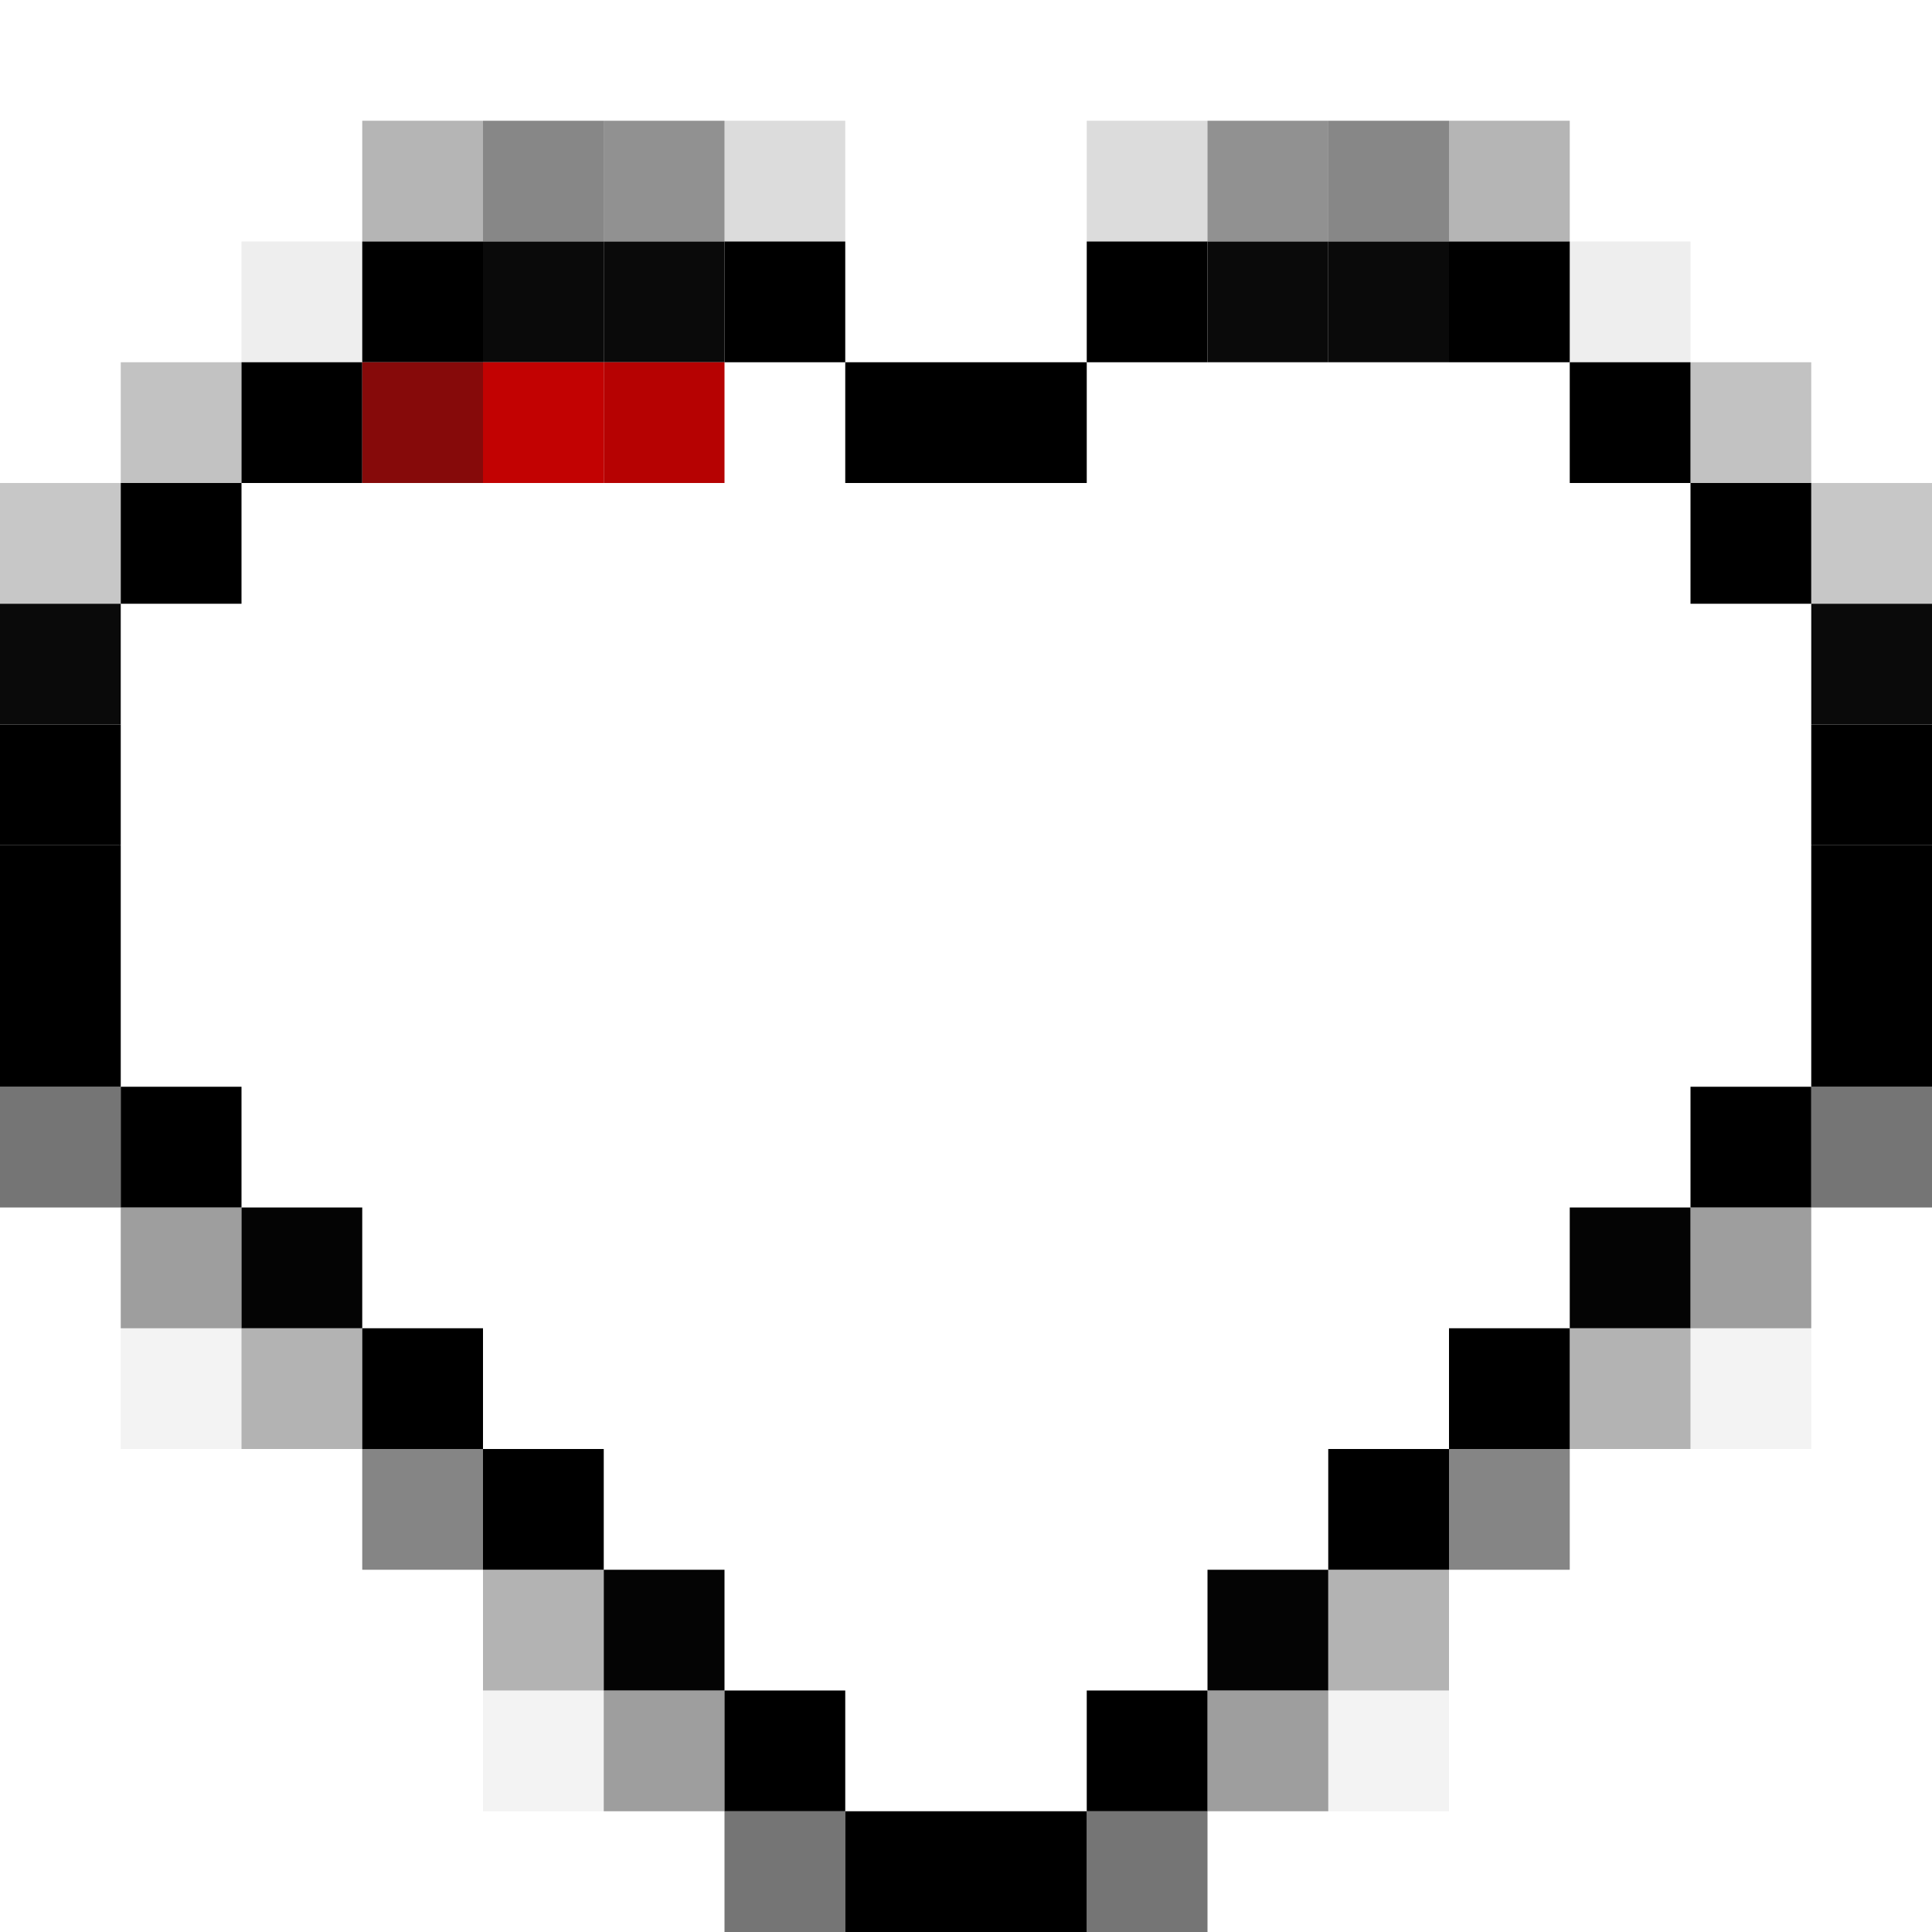
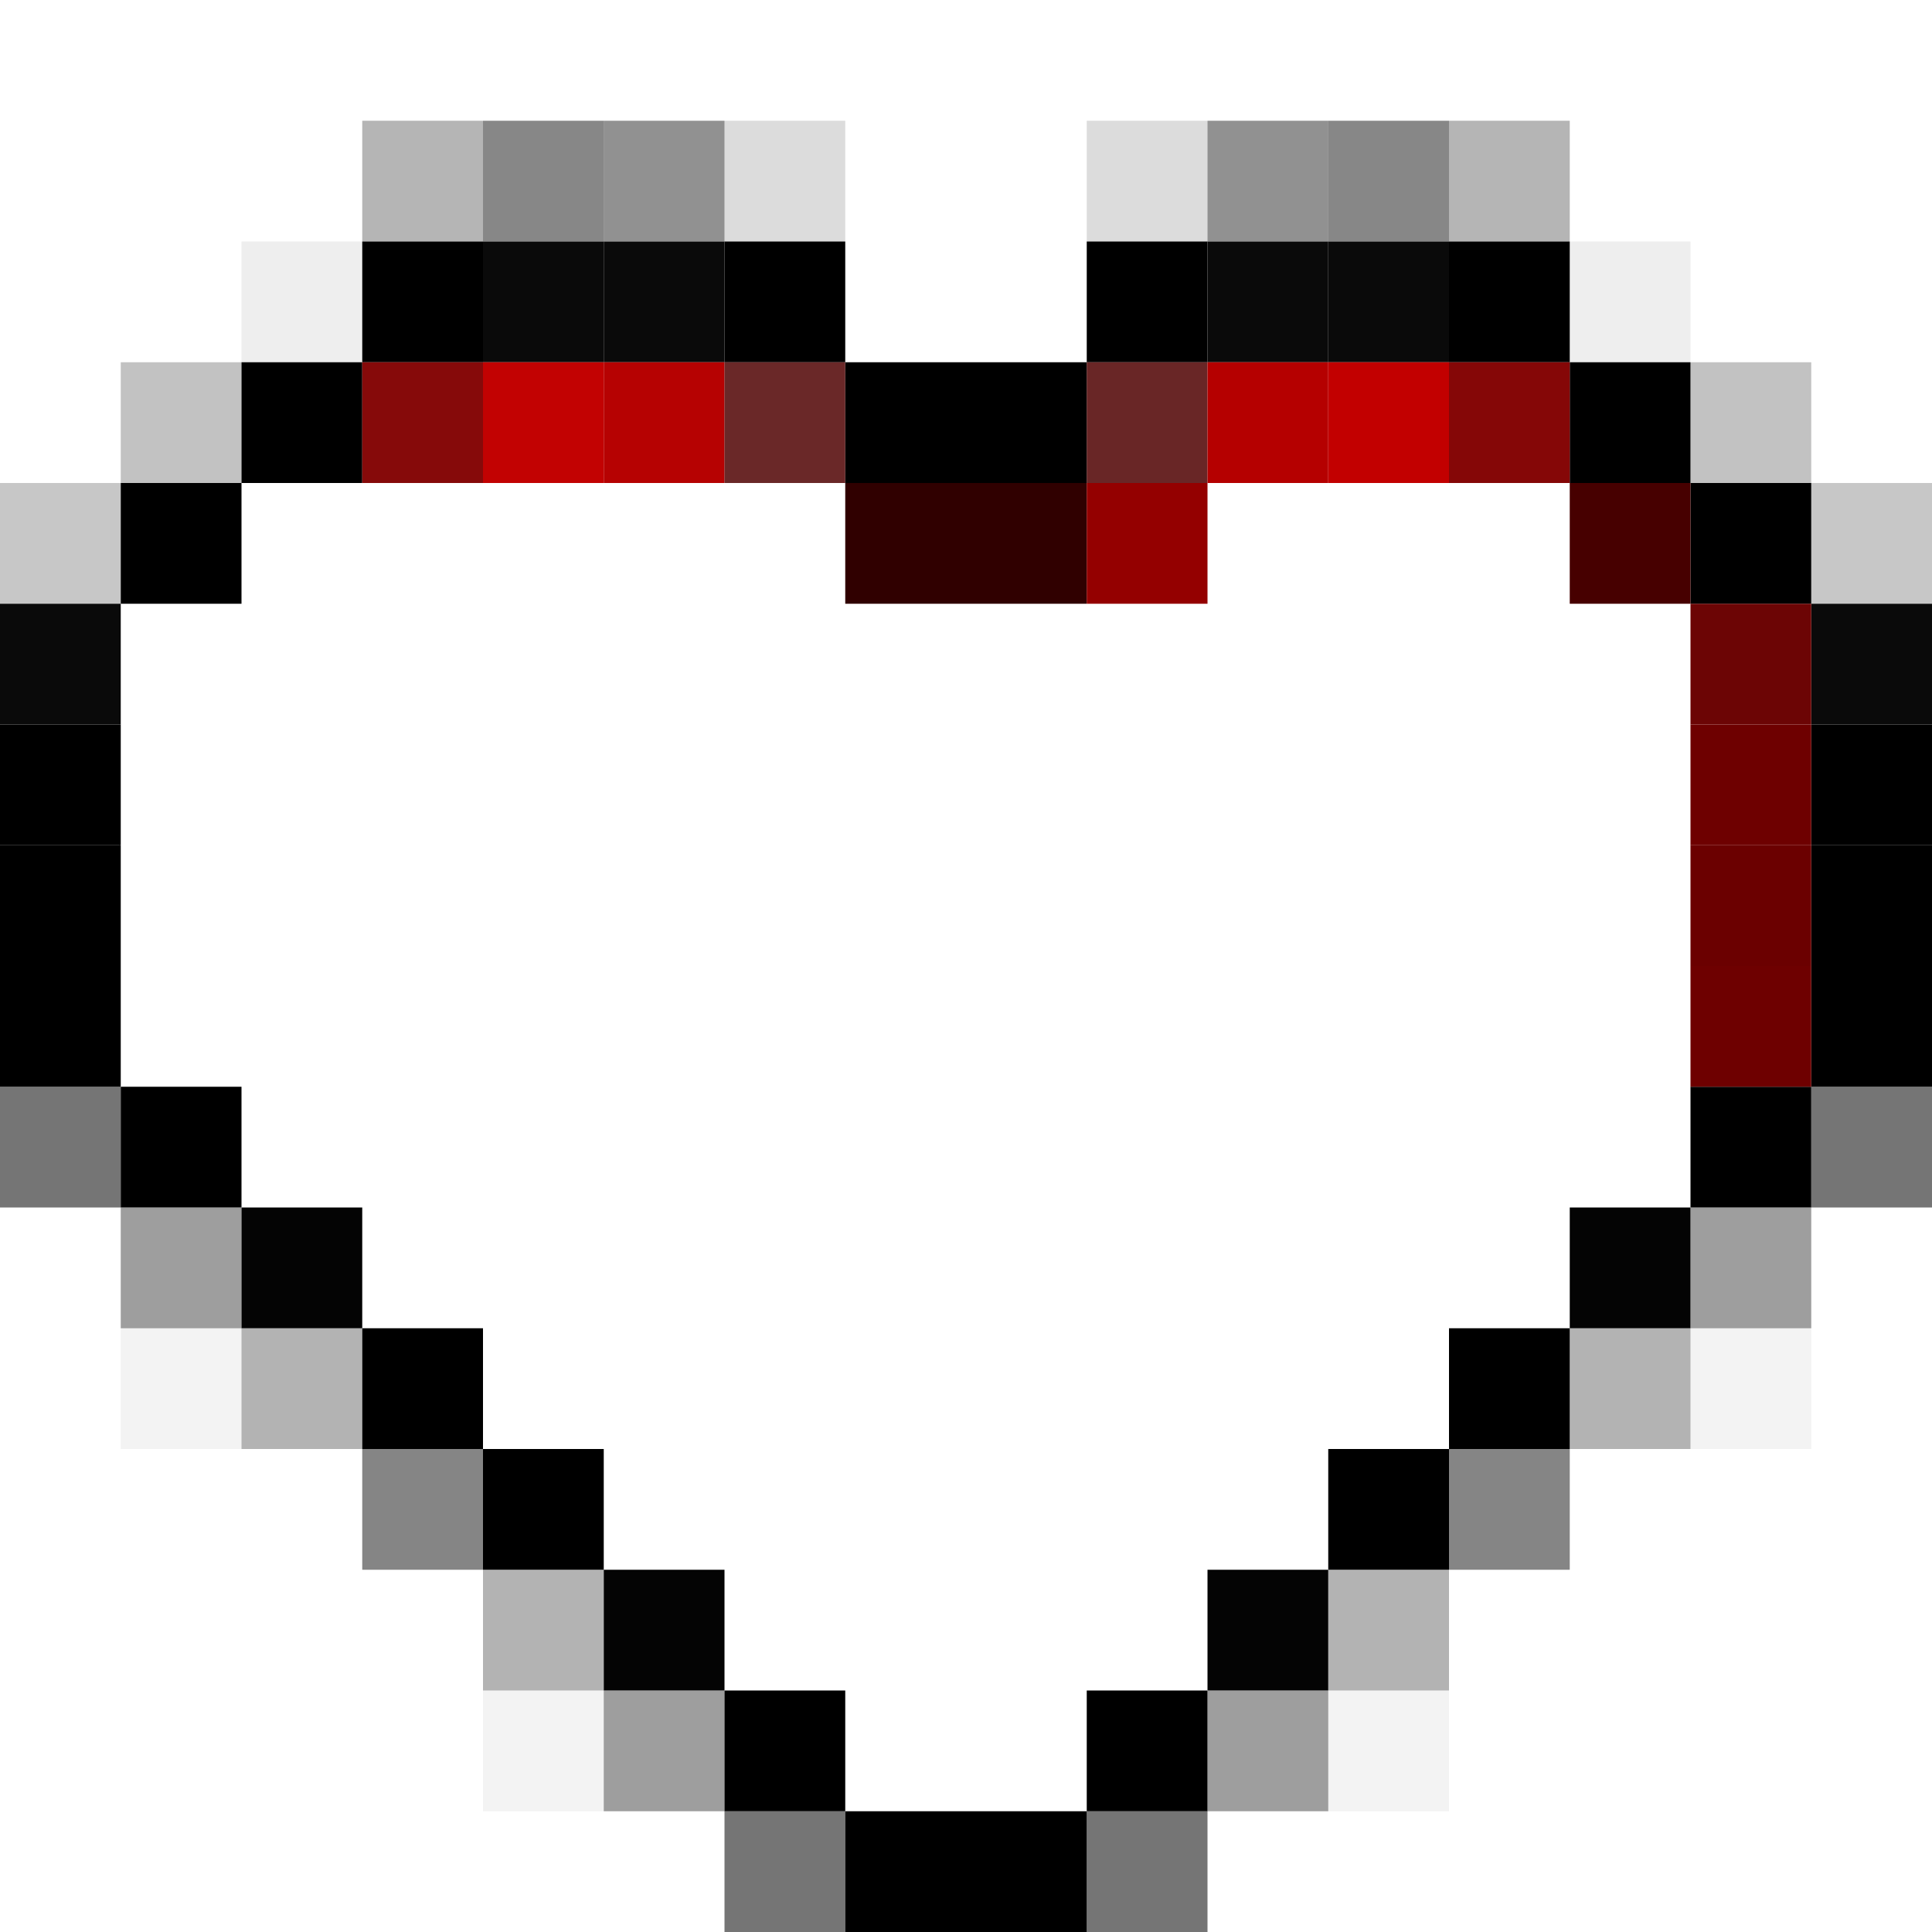
<svg xmlns="http://www.w3.org/2000/svg" width="16" height="16" viewBox="0 0 16 16" id="svg2" version="1.1">
  <defs id="defs4" />
  <g id="layer1" transform="translate(0,-1036.362)">
    <rect style="fill:#000000;fill-opacity:0.47;fill-rule:evenodd;stroke:none;stroke-opacity:1" id="rect4136" width="1" height="1" x="4" y="1037.362" />
    <rect style="fill:#000000;fill-opacity:0.29;fill-rule:evenodd;stroke:none;stroke-opacity:1" id="rect4138" width="1" height="1" x="3" y="1037.362" />
    <rect style="fill:#000000;fill-opacity:0.43;fill-rule:evenodd;stroke:none;stroke-opacity:1" id="rect4140" width="1" height="1" x="5" y="1037.362" />
    <rect style="fill:#000000;fill-opacity:0.14;fill-rule:evenodd;stroke:none;stroke-opacity:1" id="rect4142" width="1" height="1" x="6" y="1037.362" />
    <rect style="fill:#000000;fill-opacity:0.14;fill-rule:evenodd;stroke:none;stroke-opacity:1" id="rect4144" width="1" height="1" x="9" y="1037.362" />
    <rect style="fill:#000000;fill-opacity:0.43;fill-rule:evenodd;stroke:none;stroke-opacity:1" id="rect4146" width="1" height="1" x="10" y="1037.362" />
    <rect style="fill:#000000;fill-opacity:0.47;fill-rule:evenodd;stroke:none;stroke-opacity:1" id="rect4151" width="1" height="1" x="11" y="1037.362" />
    <rect style="fill:#000000;fill-opacity:0.29;fill-rule:evenodd;stroke:none;stroke-opacity:1" id="rect4153" width="1" height="1" x="12" y="1037.362" />
    <rect style="fill:#000000;fill-opacity:0.07;fill-rule:evenodd;stroke:none;stroke-opacity:1" id="rect4155" width="1" height="1" x="13" y="1038.362" />
    <rect style="fill:#000000;fill-opacity:0.07;fill-rule:evenodd;stroke:none;stroke-opacity:1" id="rect4157" width="1" height="1" x="2" y="1038.362" />
    <rect style="fill:#000000;fill-opacity:1;fill-rule:evenodd;stroke:none;stroke-opacity:1" id="rect4159" width="1" height="1" x="3" y="1038.362" />
    <rect style="fill:#0a0a0a;fill-opacity:1;fill-rule:evenodd;stroke:none;stroke-opacity:1" id="rect4161" width="1" height="1" x="4" y="1038.362" />
    <rect style="fill:#0a0a0a;fill-opacity:1;fill-rule:evenodd;stroke:none;stroke-opacity:1" id="rect4163" width="1" height="1" x="5" y="1038.362" />
    <rect style="fill:#000000;fill-opacity:1;fill-rule:evenodd;stroke:none;stroke-opacity:1" id="rect4165" width="1" height="1" x="6" y="1038.362" />
    <rect style="fill:#000000;fill-opacity:1;fill-rule:evenodd;stroke:none;stroke-opacity:1" id="rect4167" width="1" height="1" x="7" y="1039.362" />
    <rect style="fill:#000000;fill-opacity:1;fill-rule:evenodd;stroke:none;stroke-opacity:1" id="rect4169" width="1" height="1" x="8" y="1039.362" />
    <rect style="fill:#000000;fill-opacity:1;fill-rule:evenodd;stroke:none;stroke-opacity:1" id="rect4171" width="1" height="1" x="9" y="1038.362" />
    <rect style="fill:#0a0a0a;fill-opacity:1;fill-rule:evenodd;stroke:none;stroke-opacity:1" id="rect4173" width="1" height="1" x="10" y="1038.362" />
    <rect style="fill:#0a0a0a;fill-opacity:1;fill-rule:evenodd;stroke:none;stroke-opacity:1" id="rect4175" width="1" height="1" x="11" y="1038.362" />
    <rect style="fill:#000000;fill-opacity:1;fill-rule:evenodd;stroke:none;stroke-opacity:1" id="rect4177" width="1" height="1" x="12" y="1038.362" />
    <rect style="fill:#000000;fill-opacity:0.24;fill-rule:evenodd;stroke:none;stroke-opacity:1" id="rect4179" width="1" height="1" x="1" y="1039.362" />
    <rect style="fill:#000000;fill-opacity:0.22;fill-rule:evenodd;stroke:none;stroke-opacity:1" id="rect4181" width="1" height="1" x="0" y="1040.362" />
    <rect style="fill:#000000;fill-opacity:0.96;fill-rule:evenodd;stroke:none;stroke-opacity:1" id="rect4186" width="1" height="1" x="0" y="1041.362" />
    <rect style="fill:#000000;fill-opacity:1;fill-rule:evenodd;stroke:none;stroke-opacity:1" id="rect4188" width="1" height="1" x="0" y="1042.362" />
    <rect style="fill:#000000;fill-opacity:1;fill-rule:evenodd;stroke:none;stroke-opacity:1" id="rect4190" width="1" height="1" x="0" y="1043.362" />
    <rect style="fill:#000000;fill-opacity:1;fill-rule:evenodd;stroke:none;stroke-opacity:1" id="rect4192" width="1" height="1" x="0" y="1044.362" />
    <rect style="fill:#000000;fill-opacity:0.54;fill-rule:evenodd;stroke:none;stroke-opacity:1" id="rect4196" width="1" height="1" x="0" y="1045.362" />
    <rect style="fill:#000000;fill-opacity:0.38;fill-rule:evenodd;stroke:none;stroke-opacity:1" id="rect4198" width="1" height="1" x="1" y="1046.362" />
    <rect style="fill:#000000;fill-opacity:0.3;fill-rule:evenodd;stroke:none;stroke-opacity:1" id="rect4200" width="1" height="1" x="2" y="1047.362" />
    <rect style="fill:#000000;fill-opacity:0.48;fill-rule:evenodd;stroke:none;stroke-opacity:1" id="rect4202" width="1" height="1" x="3" y="1048.362" />
    <rect style="fill:#000000;fill-opacity:0.3;fill-rule:evenodd;stroke:none;stroke-opacity:1" id="rect4204" width="1" height="1" x="4" y="1049.362" />
    <rect style="fill:#000000;fill-opacity:0.38;fill-rule:evenodd;stroke:none;stroke-opacity:1" id="rect4206" width="1" height="1" x="5" y="1050.362" />
    <rect style="fill:#000000;fill-opacity:0.54;fill-rule:evenodd;stroke:none;stroke-opacity:1" id="rect4208" width="1" height="1" x="6" y="1051.362" />
    <rect style="fill:#000000;fill-opacity:1;fill-rule:evenodd;stroke:none;stroke-opacity:1" id="rect4210" width="1" height="1" x="7" y="1051.362" />
    <rect style="fill:#000000;fill-opacity:1;fill-rule:evenodd;stroke:none;stroke-opacity:1" id="rect4218" width="1" height="1" x="8" y="1051.362" />
    <rect style="fill:#000000;fill-opacity:0.54;fill-rule:evenodd;stroke:none;stroke-opacity:1" id="rect4220" width="1" height="1" x="9" y="1051.362" />
    <rect style="fill:#000000;fill-opacity:0.38;fill-rule:evenodd;stroke:none;stroke-opacity:1" id="rect4222" width="1" height="1" x="10" y="1050.362" />
    <rect style="fill:#000000;fill-opacity:0.05;fill-rule:evenodd;stroke:none;stroke-opacity:1" id="rect4224" width="1" height="1" x="1" y="1047.362" />
    <rect style="fill:#000000;fill-opacity:0.05;fill-rule:evenodd;stroke:none;stroke-opacity:1" id="rect4226" width="1" height="1" x="14" y="1047.362" />
    <rect style="fill:#000000;fill-opacity:0.05;fill-rule:evenodd;stroke:none;stroke-opacity:1" id="rect4228" width="1" height="1" x="4" y="1050.362" />
    <rect style="fill:#000000;fill-opacity:0.05;fill-rule:evenodd;stroke:none;stroke-opacity:1" id="rect4230" width="1" height="1" x="11" y="1050.362" />
    <rect style="fill:#000000;fill-opacity:0.3;fill-rule:evenodd;stroke:none;stroke-opacity:1" id="rect4232" width="1" height="1" x="11" y="1049.362" />
    <rect style="fill:#000000;fill-opacity:0.48;fill-rule:evenodd;stroke:none;stroke-opacity:1" id="rect4234" width="1" height="1" x="12" y="1048.362" />
    <rect style="fill:#000000;fill-opacity:0.3;fill-rule:evenodd;stroke:none;stroke-opacity:1" id="rect4236" width="1" height="1" x="13" y="1047.362" />
    <rect style="fill:#000000;fill-opacity:0.38;fill-rule:evenodd;stroke:none;stroke-opacity:1" id="rect4238" width="1" height="1" x="14" y="1046.362" />
    <rect style="fill:#000000;fill-opacity:0.54;fill-rule:evenodd;stroke:none;stroke-opacity:1" id="rect4240" width="1" height="1" x="15" y="1045.362" />
    <rect style="fill:#000000;fill-opacity:1;fill-rule:evenodd;stroke:none;stroke-opacity:1" id="rect4242" width="1" height="1" x="15" y="1044.362" />
    <rect style="fill:#000000;fill-opacity:1;fill-rule:evenodd;stroke:none;stroke-opacity:1" id="rect4244" width="1" height="1" x="15" y="1043.362" />
    <rect style="fill:#000000;fill-opacity:1;fill-rule:evenodd;stroke:none;stroke-opacity:1" id="rect4246" width="1" height="1" x="15" y="1042.362" />
    <rect style="fill:#000000;fill-opacity:0.96;fill-rule:evenodd;stroke:none;stroke-opacity:1" id="rect4248" width="1" height="1" x="15" y="1041.362" />
    <rect style="fill:#000000;fill-opacity:0.22;fill-rule:evenodd;stroke:none;stroke-opacity:1" id="rect4250" width="1" height="1" x="15" y="1040.362" />
    <rect style="fill:#000000;fill-opacity:0.24;fill-rule:evenodd;stroke:none;stroke-opacity:1" id="rect4252" width="1" height="1" x="14" y="1039.362" />
    <rect style="fill:#000000;fill-opacity:1;fill-rule:evenodd;stroke:none;stroke-opacity:1" id="rect4254" width="1" height="1" x="14" y="1040.362" />
    <rect style="fill:#000000;fill-opacity:1;fill-rule:evenodd;stroke:none;stroke-opacity:1" id="rect4256" width="1" height="1" x="13" y="1039.362" />
    <rect style="fill:#000000;fill-opacity:1;fill-rule:evenodd;stroke:none;stroke-opacity:1" id="rect4258" width="1" height="1" x="2" y="1039.362" />
    <rect style="fill:#000000;fill-opacity:1;fill-rule:evenodd;stroke:none;stroke-opacity:1" id="rect4260" width="1" height="1" x="1" y="1040.362" />
    <rect style="fill:#000000;fill-opacity:1;fill-rule:evenodd;stroke:none;stroke-opacity:1" id="rect4262" width="1" height="1" x="1" y="1045.362" />
    <rect style="fill:#030303;fill-opacity:0.99;fill-rule:evenodd;stroke:none;stroke-opacity:1" id="rect4264" width="1" height="1" x="2" y="1046.362" />
    <rect style="fill:#000000;fill-opacity:1;fill-rule:evenodd;stroke:none;stroke-opacity:1" id="rect4266" width="1" height="1" x="4" y="1048.362" />
    <rect style="fill:#030303;fill-opacity:0.99;fill-rule:evenodd;stroke:none;stroke-opacity:1" id="rect4268" width="1" height="1" x="5" y="1049.362" />
    <rect style="fill:#000000;fill-opacity:1;fill-rule:evenodd;stroke:none;stroke-opacity:1" id="rect4270" width="1" height="1" x="11" y="1048.362" />
    <rect style="fill:#000000;fill-opacity:1;fill-rule:evenodd;stroke:none;stroke-opacity:1" id="rect4272" width="1" height="1" x="14" y="1045.362" />
    <rect style="fill:#030303;fill-opacity:0.99;fill-rule:evenodd;stroke:none;stroke-opacity:1" id="rect4274" width="1" height="1" x="13" y="1046.362" />
    <rect style="fill:#000000;fill-opacity:1;fill-rule:evenodd;stroke:none;stroke-opacity:1" id="rect4279" width="1" height="1" x="12" y="1047.362" />
    <rect style="fill:#030303;fill-opacity:0.99;fill-rule:evenodd;stroke:none;stroke-opacity:1" id="rect4281" width="1" height="1" x="10" y="1049.362" />
    <rect style="fill:#000000;fill-opacity:1;fill-rule:evenodd;stroke:none;stroke-opacity:1" id="rect4283" width="1" height="1" x="6" y="1050.362" />
    <rect style="fill:#000000;fill-opacity:1;fill-rule:evenodd;stroke:none;stroke-opacity:1" id="rect4285" width="1" height="1" x="9" y="1050.362" />
    <rect style="fill:#000000;fill-opacity:1;fill-rule:evenodd;stroke:none;stroke-opacity:1" id="rect4287" width="1" height="1" x="3" y="1047.362" />
    <rect style="opacity:0.99;fill:#820202;fill-opacity:0.97;fill-rule:evenodd;stroke:none;stroke-opacity:1" id="rect5189" width="1" height="1" x="3" y="1039.362" />
    <rect style="opacity:0.99;fill:#c20000;fill-opacity:1;fill-rule:evenodd;stroke:none;stroke-opacity:1" id="rect5191" width="1" height="1" x="4" y="1039.362" />
    <rect style="opacity:0.99;fill:#b50000;fill-opacity:1;fill-rule:evenodd;stroke:none;stroke-opacity:1" id="rect5193" width="1" height="1" x="5" y="1039.362" />
+     <rect style="opacity:0.99;fill:#4f0000;fill-opacity:0.85;fill-rule:evenodd;stroke:none;stroke-opacity:1" id="rect5193-9" width="1" height="1" x="6" y="1039.362" />
+     <rect style="fill:#300000;fill-opacity:1;fill-rule:evenodd;stroke:none;stroke-opacity:1" id="rect4173-5" width="1" height="1" x="7" y="1040.362" />
+     <rect style="fill:#300000;fill-opacity:1;fill-rule:evenodd;stroke:none;stroke-opacity:1" id="rect4173-3" width="1" height="1" x="8" y="1040.362" />
+     <rect style="fill:#940000;fill-opacity:1;fill-rule:evenodd;stroke:none;stroke-opacity:1" id="rect4173-1" width="1" height="1" x="9" y="1040.362" />
+     <rect style="fill:#4f0000;fill-opacity:0.85;fill-rule:evenodd;stroke:none;stroke-opacity:1" id="rect4173-9" width="1" height="1" x="9" y="1039.362" />
+     <rect style="fill:#b50000;fill-opacity:1;fill-rule:evenodd;stroke:none;stroke-opacity:1" id="rect4173-56" width="1" height="1" x="10" y="1039.362" />
+     <rect style="fill:#c20000;fill-opacity:1;fill-rule:evenodd;stroke:none;stroke-opacity:1" id="rect4173-19" width="1" height="1" x="11" y="1039.362" />
+     <rect style="fill:#820000;fill-opacity:0.97;fill-rule:evenodd;stroke:none;stroke-opacity:1" id="rect4173-19-7" width="1" height="1" x="12" y="1039.362" />
+     <rect style="fill:#470000;fill-opacity:1;fill-rule:evenodd;stroke:none;stroke-opacity:1" id="rect4173-19-76" width="1" height="1" x="13" y="1040.362" />
+     <rect style="fill:#690000;fill-opacity:0.98;fill-rule:evenodd;stroke:none;stroke-opacity:1" id="rect4173-19-6" width="1" height="1" x="14" y="1041.362" />
+     <rect style="fill:#6e0000;fill-opacity:1;fill-rule:evenodd;stroke:none;stroke-opacity:1" id="rect4173-19-3" width="1" height="1" x="14" y="1042.362" />
+     <rect style="fill:#6b0000;fill-opacity:1;fill-rule:evenodd;stroke:none;stroke-opacity:1" id="rect4173-19-8" width="1" height="1" x="14" y="1043.362" />
+     <rect style="fill:#6e0000;fill-opacity:1;fill-rule:evenodd;stroke:none;stroke-opacity:1" id="rect4173-19-33" width="1" height="1" x="14" y="1044.362" />
  </g>
</svg>
